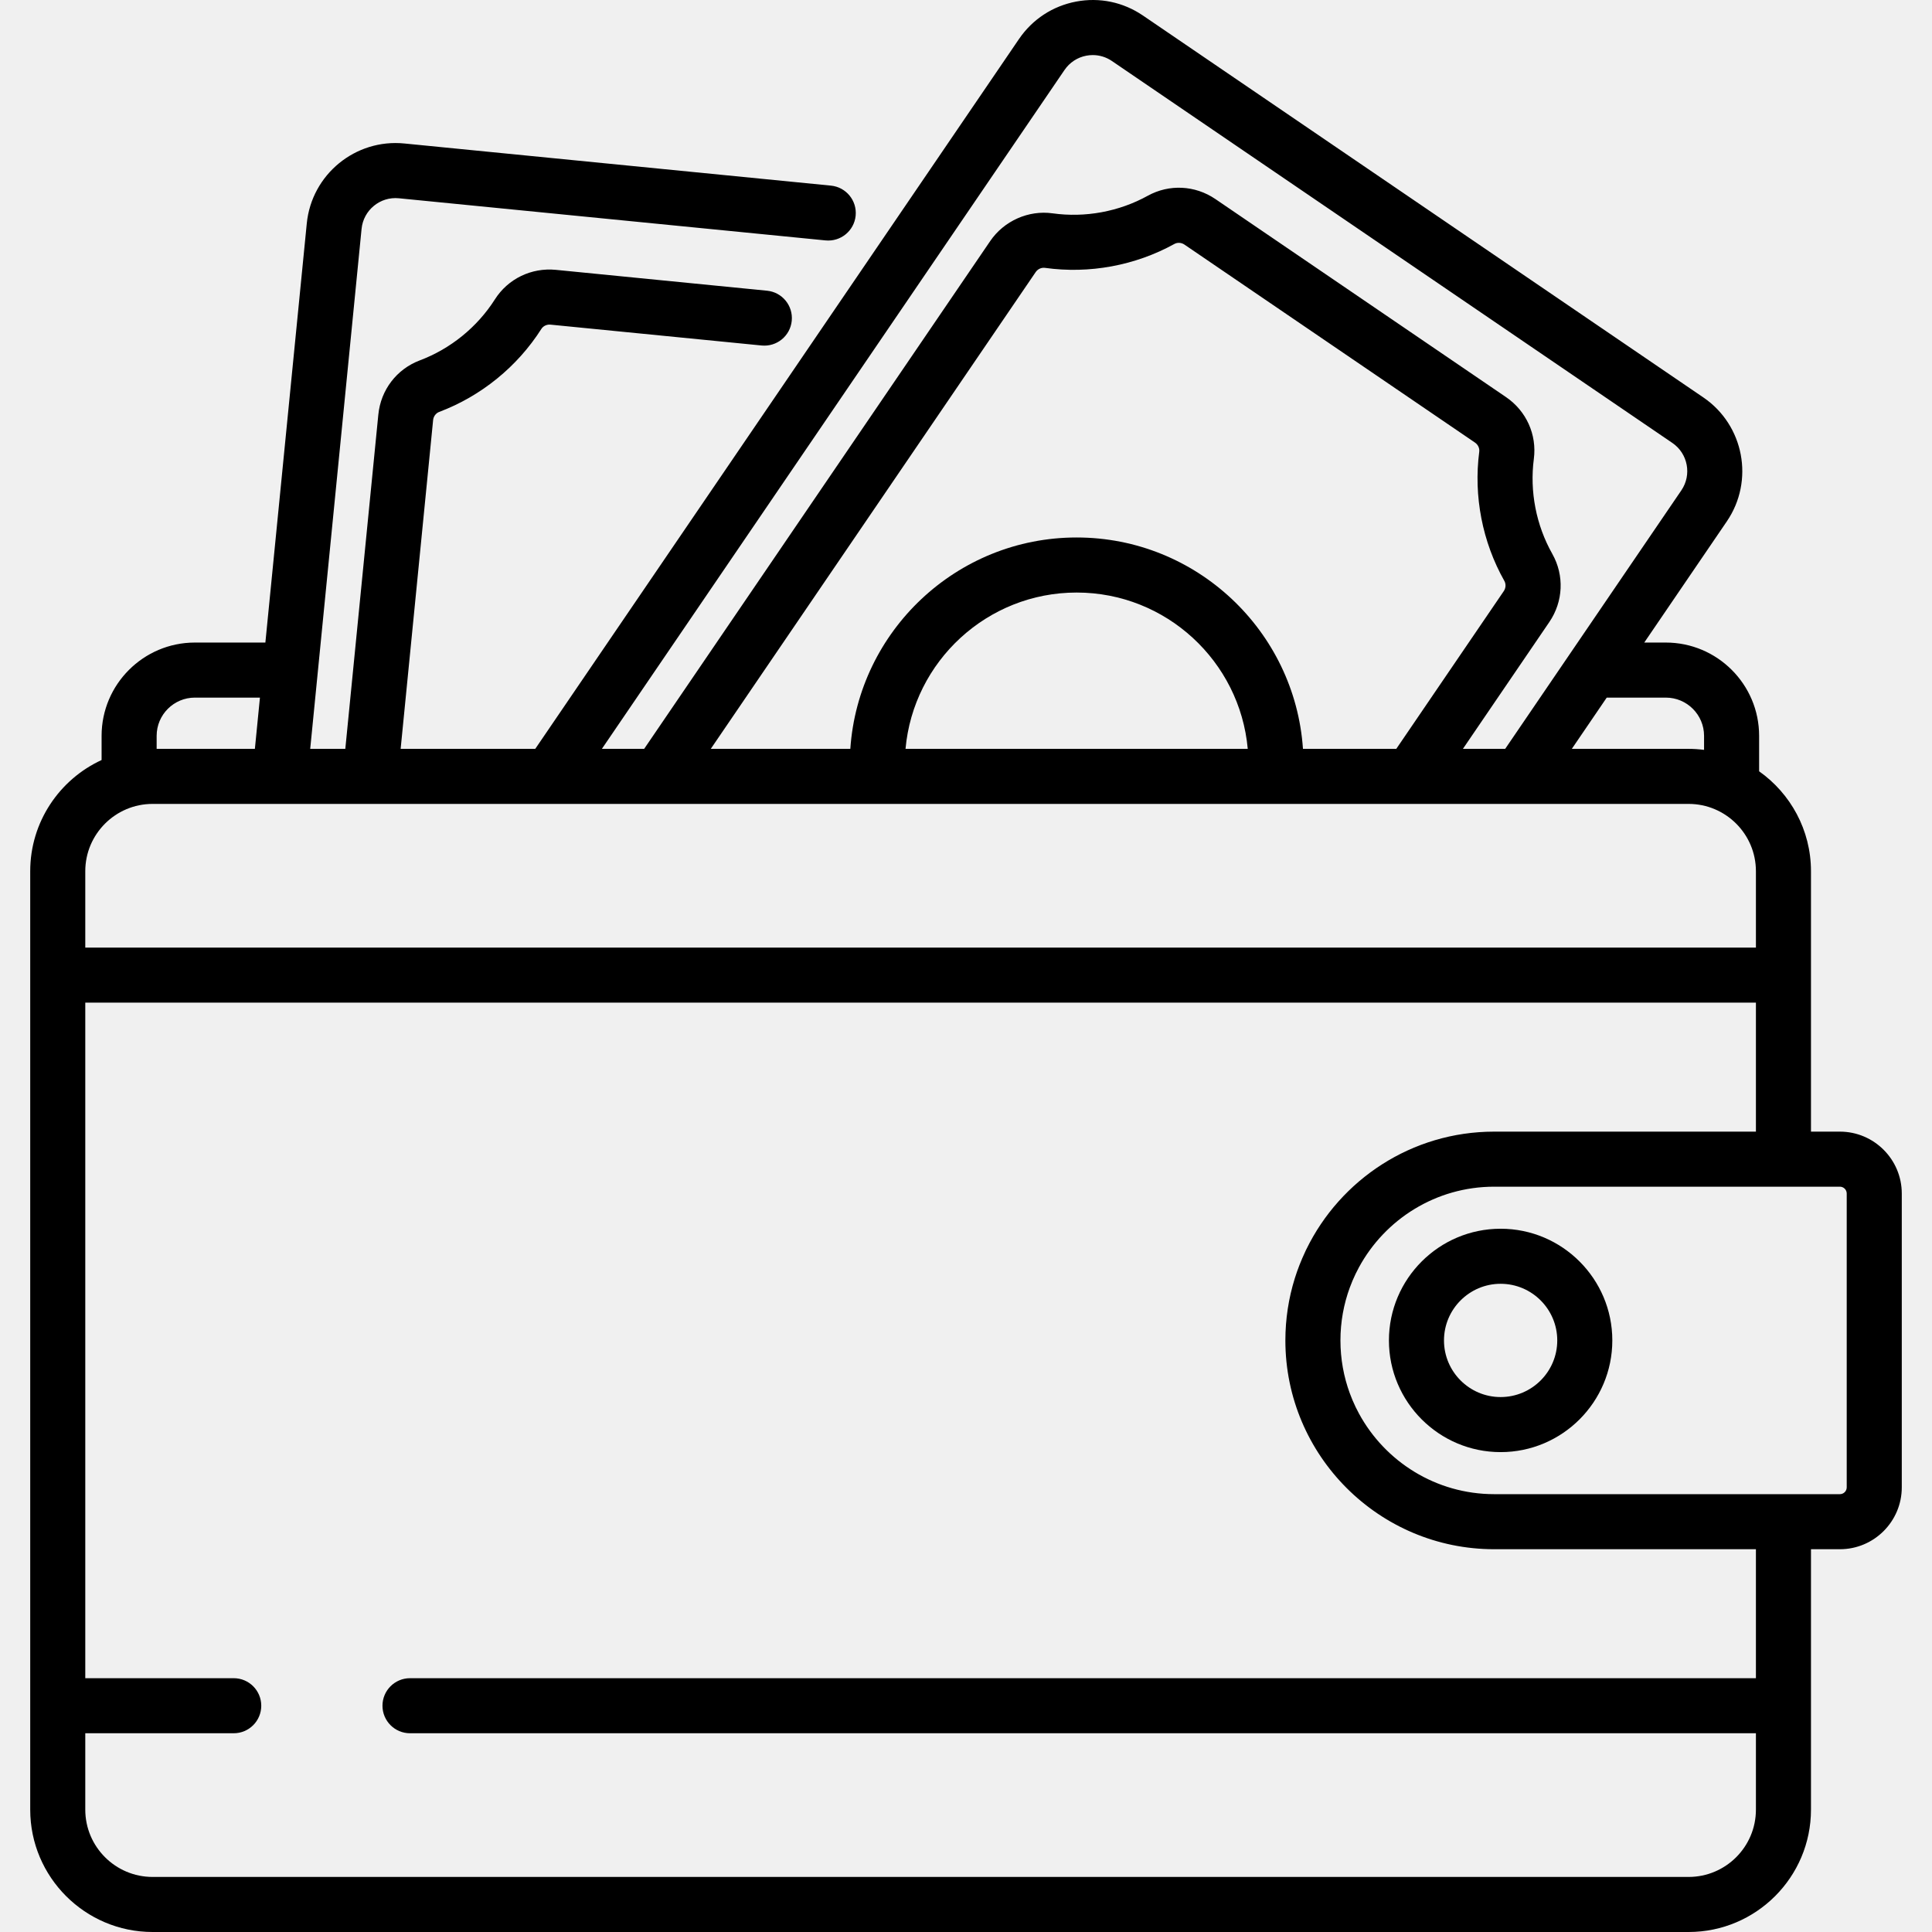
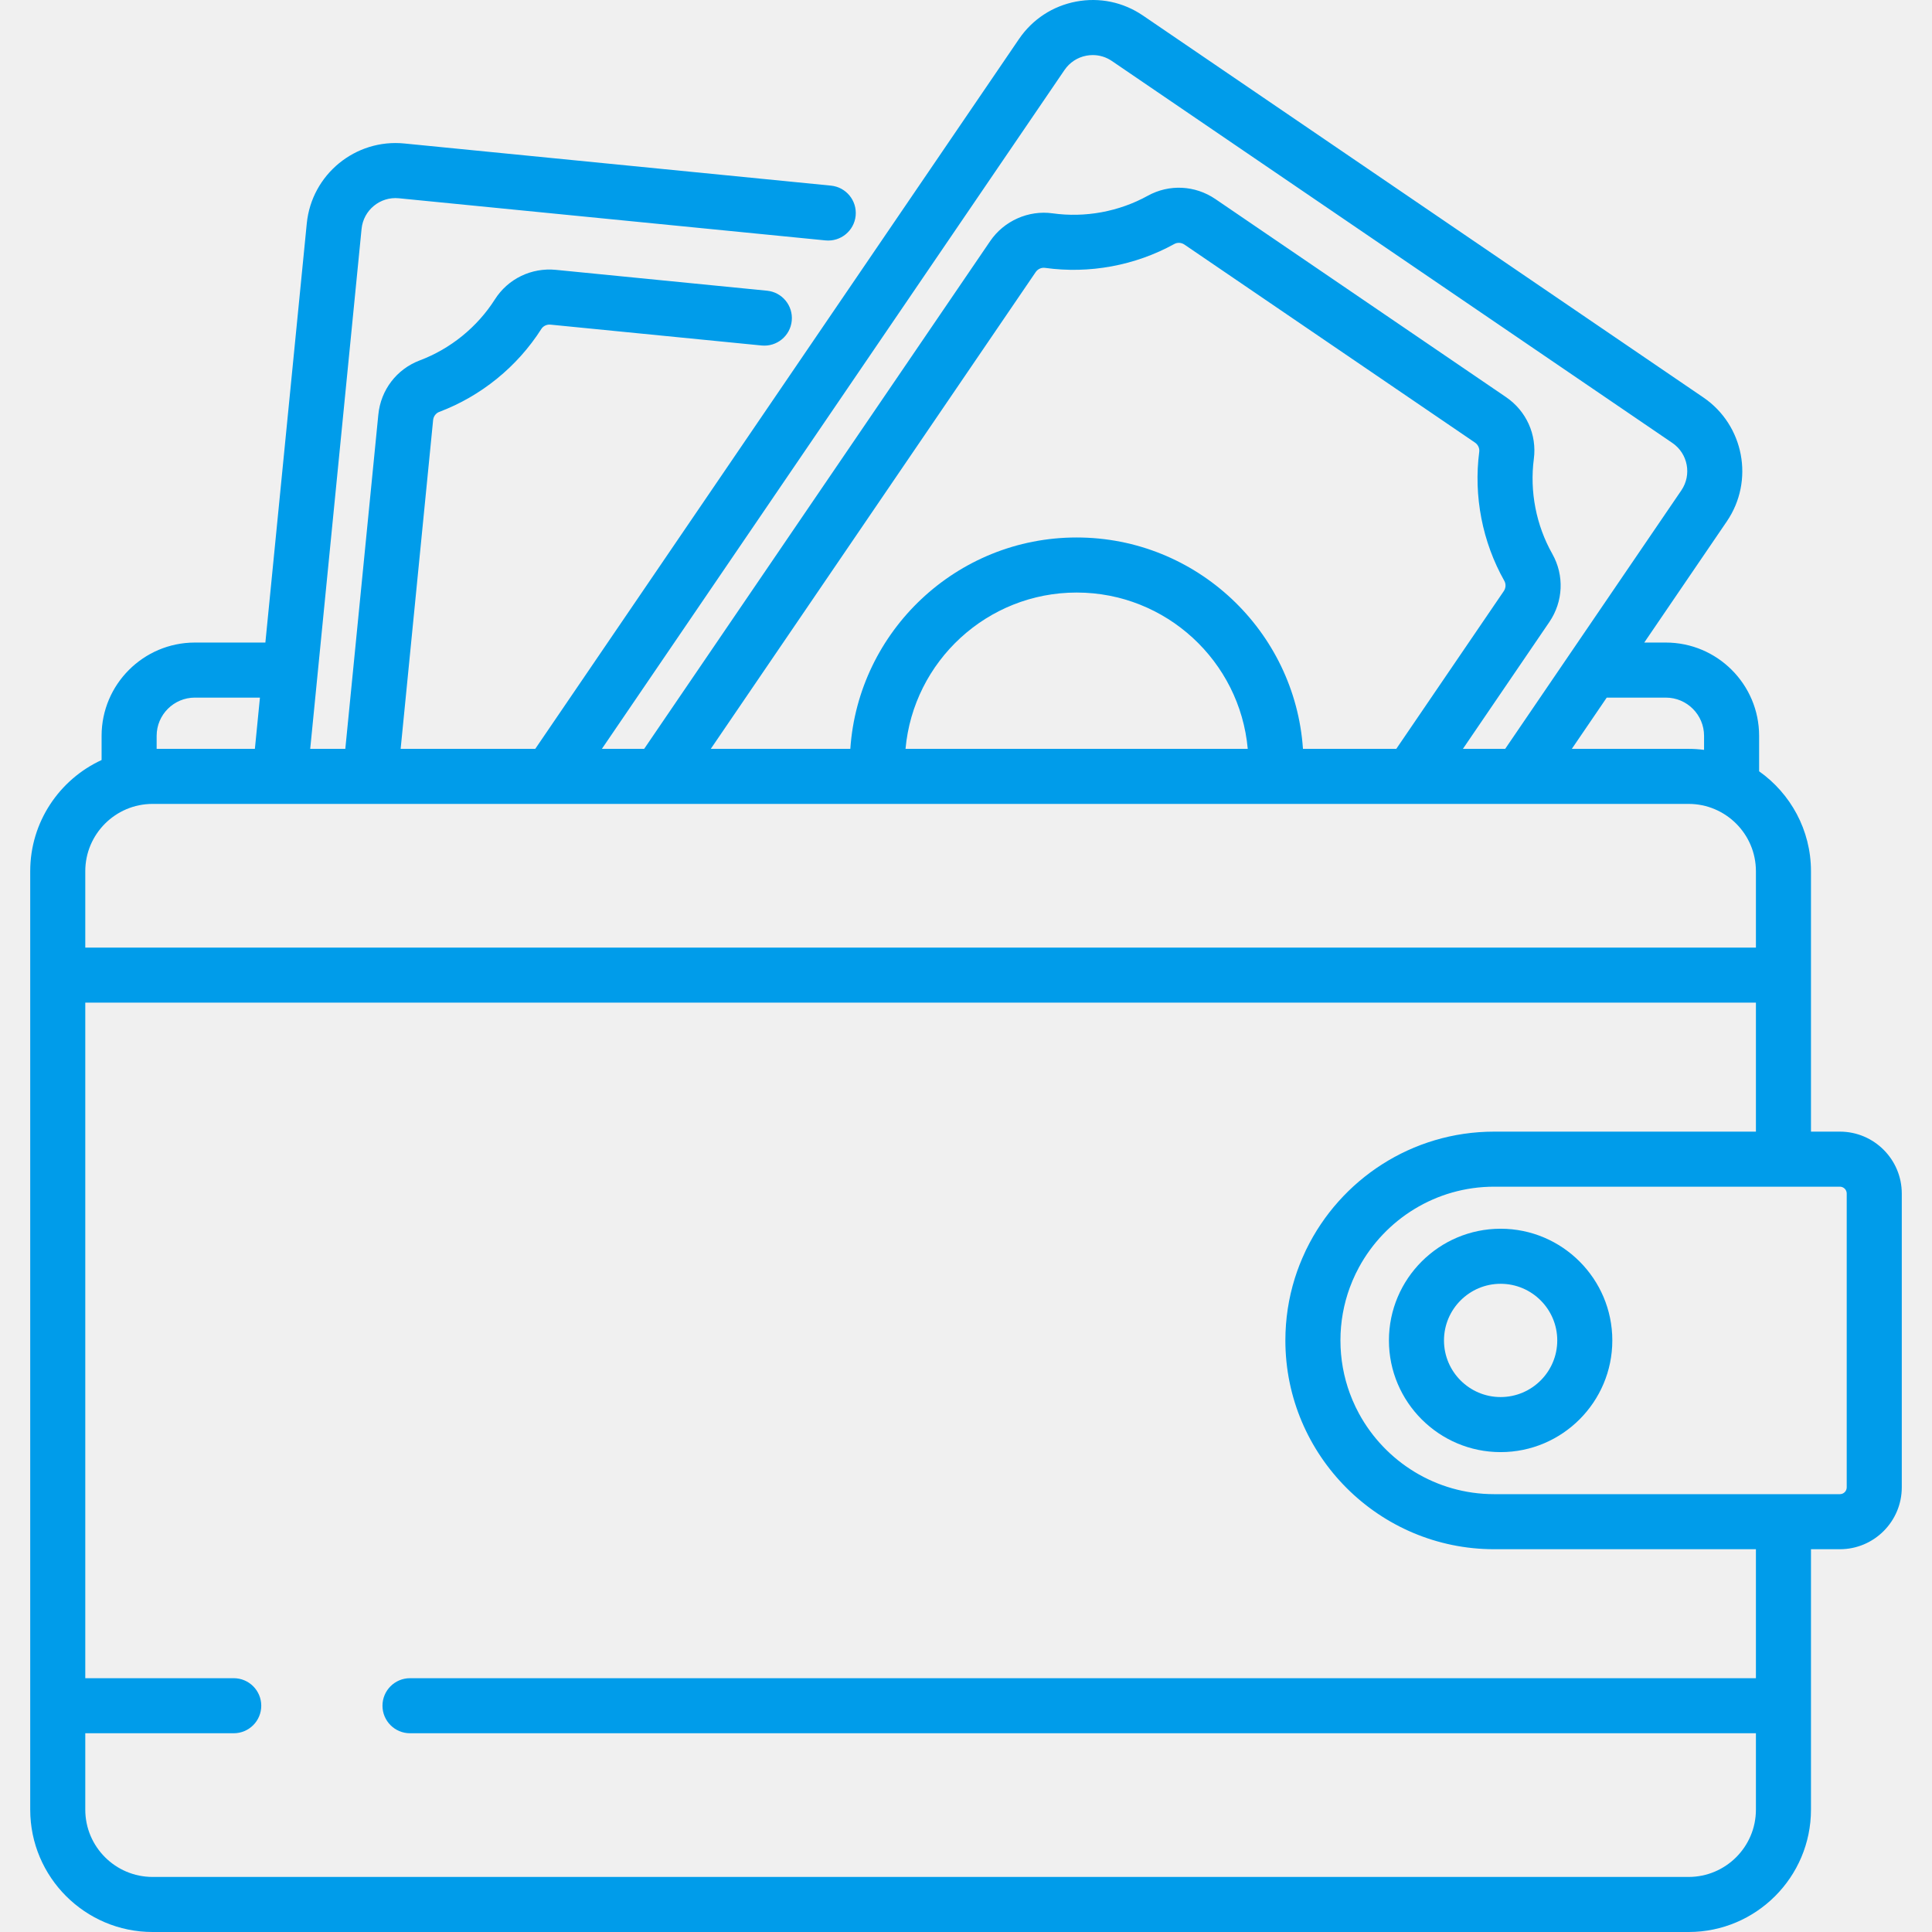
- <svg xmlns="http://www.w3.org/2000/svg" version="1.1" id="Capa_1" x="0px" y="0px" viewBox="0 0 512 512" style="enable-background:new 0 0 512 512;" xml:space="preserve">
-   <g>
-     <g>
-       <path d="M487.59,299.894h-7.662v-69.015c0-10.926-5.438-20.6-13.743-26.478v-9.397c0-13.631-11.089-24.72-24.72-24.72h-5.721    l21.889-32.12c7.337-10.766,4.547-25.495-6.219-32.833L302.883,4.111c-5.215-3.555-11.501-4.867-17.705-3.69    c-6.201,1.175-11.574,4.694-15.128,9.91L141.849,198.454h-35.675l8.607-87.13c0.097-0.982,0.735-1.833,1.625-2.168    c11.089-4.181,20.699-11.989,27.059-21.985c0.501-0.787,1.446-1.237,2.424-1.138l55.955,5.528    c4.012,0.389,7.581-2.533,7.977-6.543s-2.533-7.581-6.543-7.977l-55.955-5.528c-6.495-0.636-12.689,2.357-16.169,7.825    c-4.676,7.35-11.742,13.09-19.895,16.164c-6.137,2.314-10.351,7.826-10.999,14.387l-8.748,88.564h-9.303L95.821,60.649    c0.49-4.96,4.917-8.604,9.883-8.107l113.074,11.17c4.01,0.387,7.581-2.533,7.977-6.543s-2.533-7.581-6.543-7.977l-113.074-11.17    C94.174,36.743,82.581,46.248,81.3,59.214l-10.972,111.07H51.643c-13.63,0-24.72,11.089-24.72,24.72v6.41    c-11.151,5.134-18.915,16.406-18.915,29.465v248.695c0,17.88,14.546,32.426,32.427,32.426h407.067    c17.88,0,32.426-14.546,32.426-32.426V410.56h7.662c9.044,0,16.401-7.357,16.401-16.4v-77.865    C503.992,307.251,496.634,299.894,487.59,299.894z M441.465,184.876L441.465,184.876c5.586-0.001,10.129,4.543,10.129,10.129    v3.717c-1.342-0.17-2.705-0.267-4.092-0.267h-30.955l9.253-13.579H441.465z M282.107,18.547c1.36-1.995,3.415-3.341,5.787-3.791    c0.567-0.107,1.136-0.161,1.701-0.161c1.797,0,3.553,0.538,5.071,1.572l148.531,101.22c4.118,2.807,5.186,8.441,2.38,12.559    l-46.686,68.506h-11.204l22.889-33.587c3.712-5.447,4.018-12.379,0.796-18.092c-4.282-7.59-6.018-16.527-4.888-25.166    c0.84-6.427-1.988-12.701-7.38-16.375L322.106,52.76c-5.393-3.675-12.267-4.012-17.941-0.879    c-7.625,4.21-16.578,5.863-25.208,4.655c-6.4-0.898-12.891,1.992-16.548,7.357l-91.699,134.56h-11.204L282.107,18.547z     M285.32,142.438c-31.771,0-57.851,24.773-59.976,56.015h-36.979L274.464,72.11c0.001,0,0.001,0,0.001,0    c0.489-0.719,1.3-1.147,2.133-1.147c0.111,0,0.222,0.008,0.333,0.023c11.738,1.642,23.913-0.604,34.285-6.331    c0.816-0.452,1.864-0.387,2.672,0.163l76.999,52.473c0.806,0.55,1.249,1.502,1.129,2.426c-1.537,11.749,0.825,23.903,6.648,34.225    c0.467,0.829,0.41,1.891-0.144,2.706l-28.488,41.804h-24.733C343.172,167.211,317.093,142.438,285.32,142.438z M330.668,198.454    h-90.695c2.09-23.189,21.624-41.424,45.347-41.424C309.044,157.029,328.579,175.265,330.668,198.454z M41.514,195.004    c0-5.586,4.543-10.13,10.129-10.13h17.244l-1.341,13.579H41.514V195.004z M22.599,230.879c0-9.834,8.001-17.835,17.836-17.835    h407.067c9.835,0,17.835,8.001,17.835,17.835v20.244H22.599V230.879z M465.337,479.574c0,9.834-8,17.835-17.835,17.835H40.435    c-9.835,0-17.836-8.001-17.836-17.835V459.33h39.342c4.03,0,7.295-3.266,7.295-7.295c0-4.029-3.266-7.295-7.295-7.295H22.599    V265.714h442.738v34.18h-69.366h-0.001c-21.856,0-40.788,12.74-49.773,31.181c-0.03,0.062-0.064,0.122-0.095,0.184    c-0.076,0.157-0.142,0.32-0.216,0.478c-1.07,2.273-2,4.626-2.757,7.054c-0.002,0.007-0.004,0.013-0.006,0.02    c-1.615,5.189-2.486,10.702-2.486,16.416c0,30.511,24.822,55.333,55.332,55.333h0.001h69.366v34.18H108.655    c-4.03,0-7.295,3.266-7.295,7.295c0,4.029,3.266,7.295,7.295,7.295h356.682V479.574z M489.401,394.159    c0,0.998-0.812,1.81-1.811,1.81h-91.618c-15.445,0-28.911-8.639-35.818-21.338c-0.314-0.577-0.614-1.163-0.901-1.756    c-0.573-1.187-1.09-2.406-1.547-3.654c-1.602-4.366-2.476-9.08-2.476-13.994s0.875-9.628,2.476-13.994    c0.458-1.247,0.975-2.466,1.547-3.654c0.287-0.593,0.587-1.179,0.901-1.756c6.907-12.699,20.373-21.338,35.818-21.338h91.618    c0.998,0,1.811,0.812,1.811,1.81V394.159z" />
-     </g>
+ <svg xmlns="http://www.w3.org/2000/svg" width="512" height="512" viewBox="0 0 512 512" fill="none">
+   <g clip-path="url(#clip0)">
+     <path d="M487.59 299.894H479.928V230.879C479.928 219.953 474.49 210.279 466.185 204.401V195.004C466.185 181.373 455.096 170.284 441.465 170.284H435.744L457.633 138.164C464.97 127.398 462.18 112.669 451.414 105.331L302.883 4.111C297.668 0.556 291.382 -0.756 285.178 0.421C278.977 1.596 273.604 5.115 270.05 10.331L141.849 198.454H106.174L114.781 111.324C114.878 110.342 115.516 109.491 116.406 109.156C127.495 104.975 137.105 97.167 143.465 87.171C143.966 86.384 144.911 85.934 145.889 86.033L201.844 91.561C205.856 91.95 209.425 89.028 209.821 85.018C210.217 81.008 207.288 77.437 203.278 77.041L147.323 71.513C140.828 70.877 134.634 73.87 131.154 79.338C126.478 86.688 119.412 92.428 111.259 95.502C105.122 97.816 100.908 103.328 100.26 109.889L91.512 198.453H82.209L95.821 60.649C96.311 55.689 100.738 52.045 105.704 52.542L218.778 63.712C222.788 64.099 226.359 61.179 226.755 57.169C227.151 53.159 224.222 49.588 220.212 49.192L107.138 38.022C94.174 36.743 82.581 46.248 81.3 59.214L70.328 170.284H51.643C38.013 170.284 26.923 181.373 26.923 195.004V201.414C15.772 206.548 8.008 217.82 8.008 230.879V479.574C8.008 497.454 22.554 512 40.435 512H447.502C465.382 512 479.928 497.454 479.928 479.574V410.56H487.59C496.634 410.56 503.991 403.203 503.991 394.16V316.295C503.992 307.251 496.634 299.894 487.59 299.894ZM441.465 184.876C447.051 184.875 451.594 189.419 451.594 195.005V198.722C450.252 198.552 448.889 198.455 447.502 198.455H416.547L425.8 184.876H441.465ZM282.107 18.547C283.467 16.552 285.522 15.206 287.894 14.756C288.461 14.649 289.03 14.595 289.595 14.595C291.392 14.595 293.148 15.133 294.666 16.167L443.197 117.387C447.315 120.194 448.383 125.828 445.577 129.946L398.891 198.452H387.687L410.576 164.865C414.288 159.418 414.594 152.486 411.372 146.773C407.09 139.183 405.354 130.246 406.484 121.607C407.324 115.18 404.496 108.906 399.104 105.232L322.106 52.76C316.713 49.085 309.839 48.748 304.165 51.881C296.54 56.091 287.587 57.744 278.957 56.536C272.557 55.638 266.066 58.528 262.409 63.893L170.71 198.453H159.506L282.107 18.547ZM285.32 142.438C253.549 142.438 227.469 167.211 225.344 198.453H188.365L274.464 72.11C274.465 72.11 274.465 72.11 274.465 72.11C274.954 71.391 275.765 70.963 276.598 70.963C276.709 70.963 276.82 70.971 276.931 70.986C288.669 72.628 300.844 70.382 311.216 64.655C312.032 64.203 313.08 64.268 313.888 64.818L390.887 117.291C391.693 117.841 392.136 118.793 392.016 119.717C390.479 131.466 392.841 143.62 398.664 153.942C399.131 154.771 399.074 155.833 398.52 156.648L370.032 198.452H345.299C343.172 167.211 317.093 142.438 285.32 142.438ZM330.668 198.454H239.973C242.063 175.265 261.597 157.03 285.32 157.03C309.044 157.029 328.579 175.265 330.668 198.454ZM41.514 195.004C41.514 189.418 46.057 184.874 51.643 184.874H68.887L67.546 198.453H41.514V195.004ZM22.599 230.879C22.599 221.045 30.6 213.044 40.435 213.044H447.502C457.337 213.044 465.337 221.045 465.337 230.879V251.123H22.599V230.879ZM465.337 479.574C465.337 489.408 457.337 497.409 447.502 497.409H40.435C30.6 497.409 22.599 489.408 22.599 479.574V459.33H61.941C65.971 459.33 69.236 456.064 69.236 452.035C69.236 448.006 65.97 444.74 61.941 444.74H22.599V265.714H465.337V299.894H395.971H395.97C374.114 299.894 355.182 312.634 346.197 331.075C346.167 331.137 346.133 331.197 346.102 331.259C346.026 331.416 345.96 331.579 345.886 331.737C344.816 334.01 343.886 336.363 343.129 338.791C343.127 338.798 343.125 338.804 343.123 338.811C341.508 344 340.637 349.513 340.637 355.227C340.637 385.738 365.459 410.56 395.969 410.56H395.97H465.336V444.74H108.655C104.625 444.74 101.36 448.006 101.36 452.035C101.36 456.064 104.626 459.33 108.655 459.33H465.337V479.574ZM489.401 394.159C489.401 395.157 488.589 395.969 487.59 395.969H395.972C380.527 395.969 367.061 387.33 360.154 374.631C359.84 374.054 359.54 373.468 359.253 372.875C358.68 371.688 358.163 370.469 357.706 369.221C356.104 364.855 355.23 360.141 355.23 355.227C355.23 350.313 356.105 345.599 357.706 341.233C358.164 339.986 358.681 338.767 359.253 337.579C359.54 336.986 359.84 336.4 360.154 335.823C367.061 323.124 380.527 314.485 395.972 314.485H487.59C488.588 314.485 489.401 315.297 489.401 316.295V394.159Z" fill="#009CEA" />
+     <path d="M397.681 325.627C381.359 325.627 368.081 338.906 368.081 355.227C368.081 371.548 381.359 384.826 397.681 384.826C414.003 384.826 427.281 371.548 427.281 355.227C427.281 338.906 414.003 325.627 397.681 325.627ZM397.681 370.235C389.405 370.235 382.672 363.502 382.672 355.227C382.672 346.952 389.405 340.218 397.681 340.218C405.957 340.218 412.69 346.951 412.69 355.227C412.69 363.503 405.957 370.235 397.681 370.235Z" fill="#009CEA" />
  </g>
-   <g>
-     <g>
-       <path d="M397.681,325.627c-16.322,0-29.6,13.279-29.6,29.6c0,16.321,13.278,29.599,29.6,29.599c16.322,0,29.6-13.278,29.6-29.599    C427.281,338.906,414.003,325.627,397.681,325.627z M397.681,370.235c-8.276,0-15.009-6.733-15.009-15.008    c0-8.275,6.733-15.009,15.009-15.009s15.009,6.733,15.009,15.009S405.957,370.235,397.681,370.235z" />
-     </g>
-   </g>
-   <g>
- </g>
-   <g>
- </g>
-   <g>
- </g>
-   <g>
- </g>
-   <g>
- </g>
-   <g>
- </g>
-   <g>
- </g>
-   <g>
- </g>
-   <g>
- </g>
-   <g>
- </g>
-   <g>
- </g>
-   <g>
- </g>
-   <g>
- </g>
-   <g>
- </g>
-   <g>
- </g>
+   <defs>
+     <clipPath id="clip0">
+       <rect width="512" height="512" fill="white" />
+     </clipPath>
+   </defs>
</svg>
